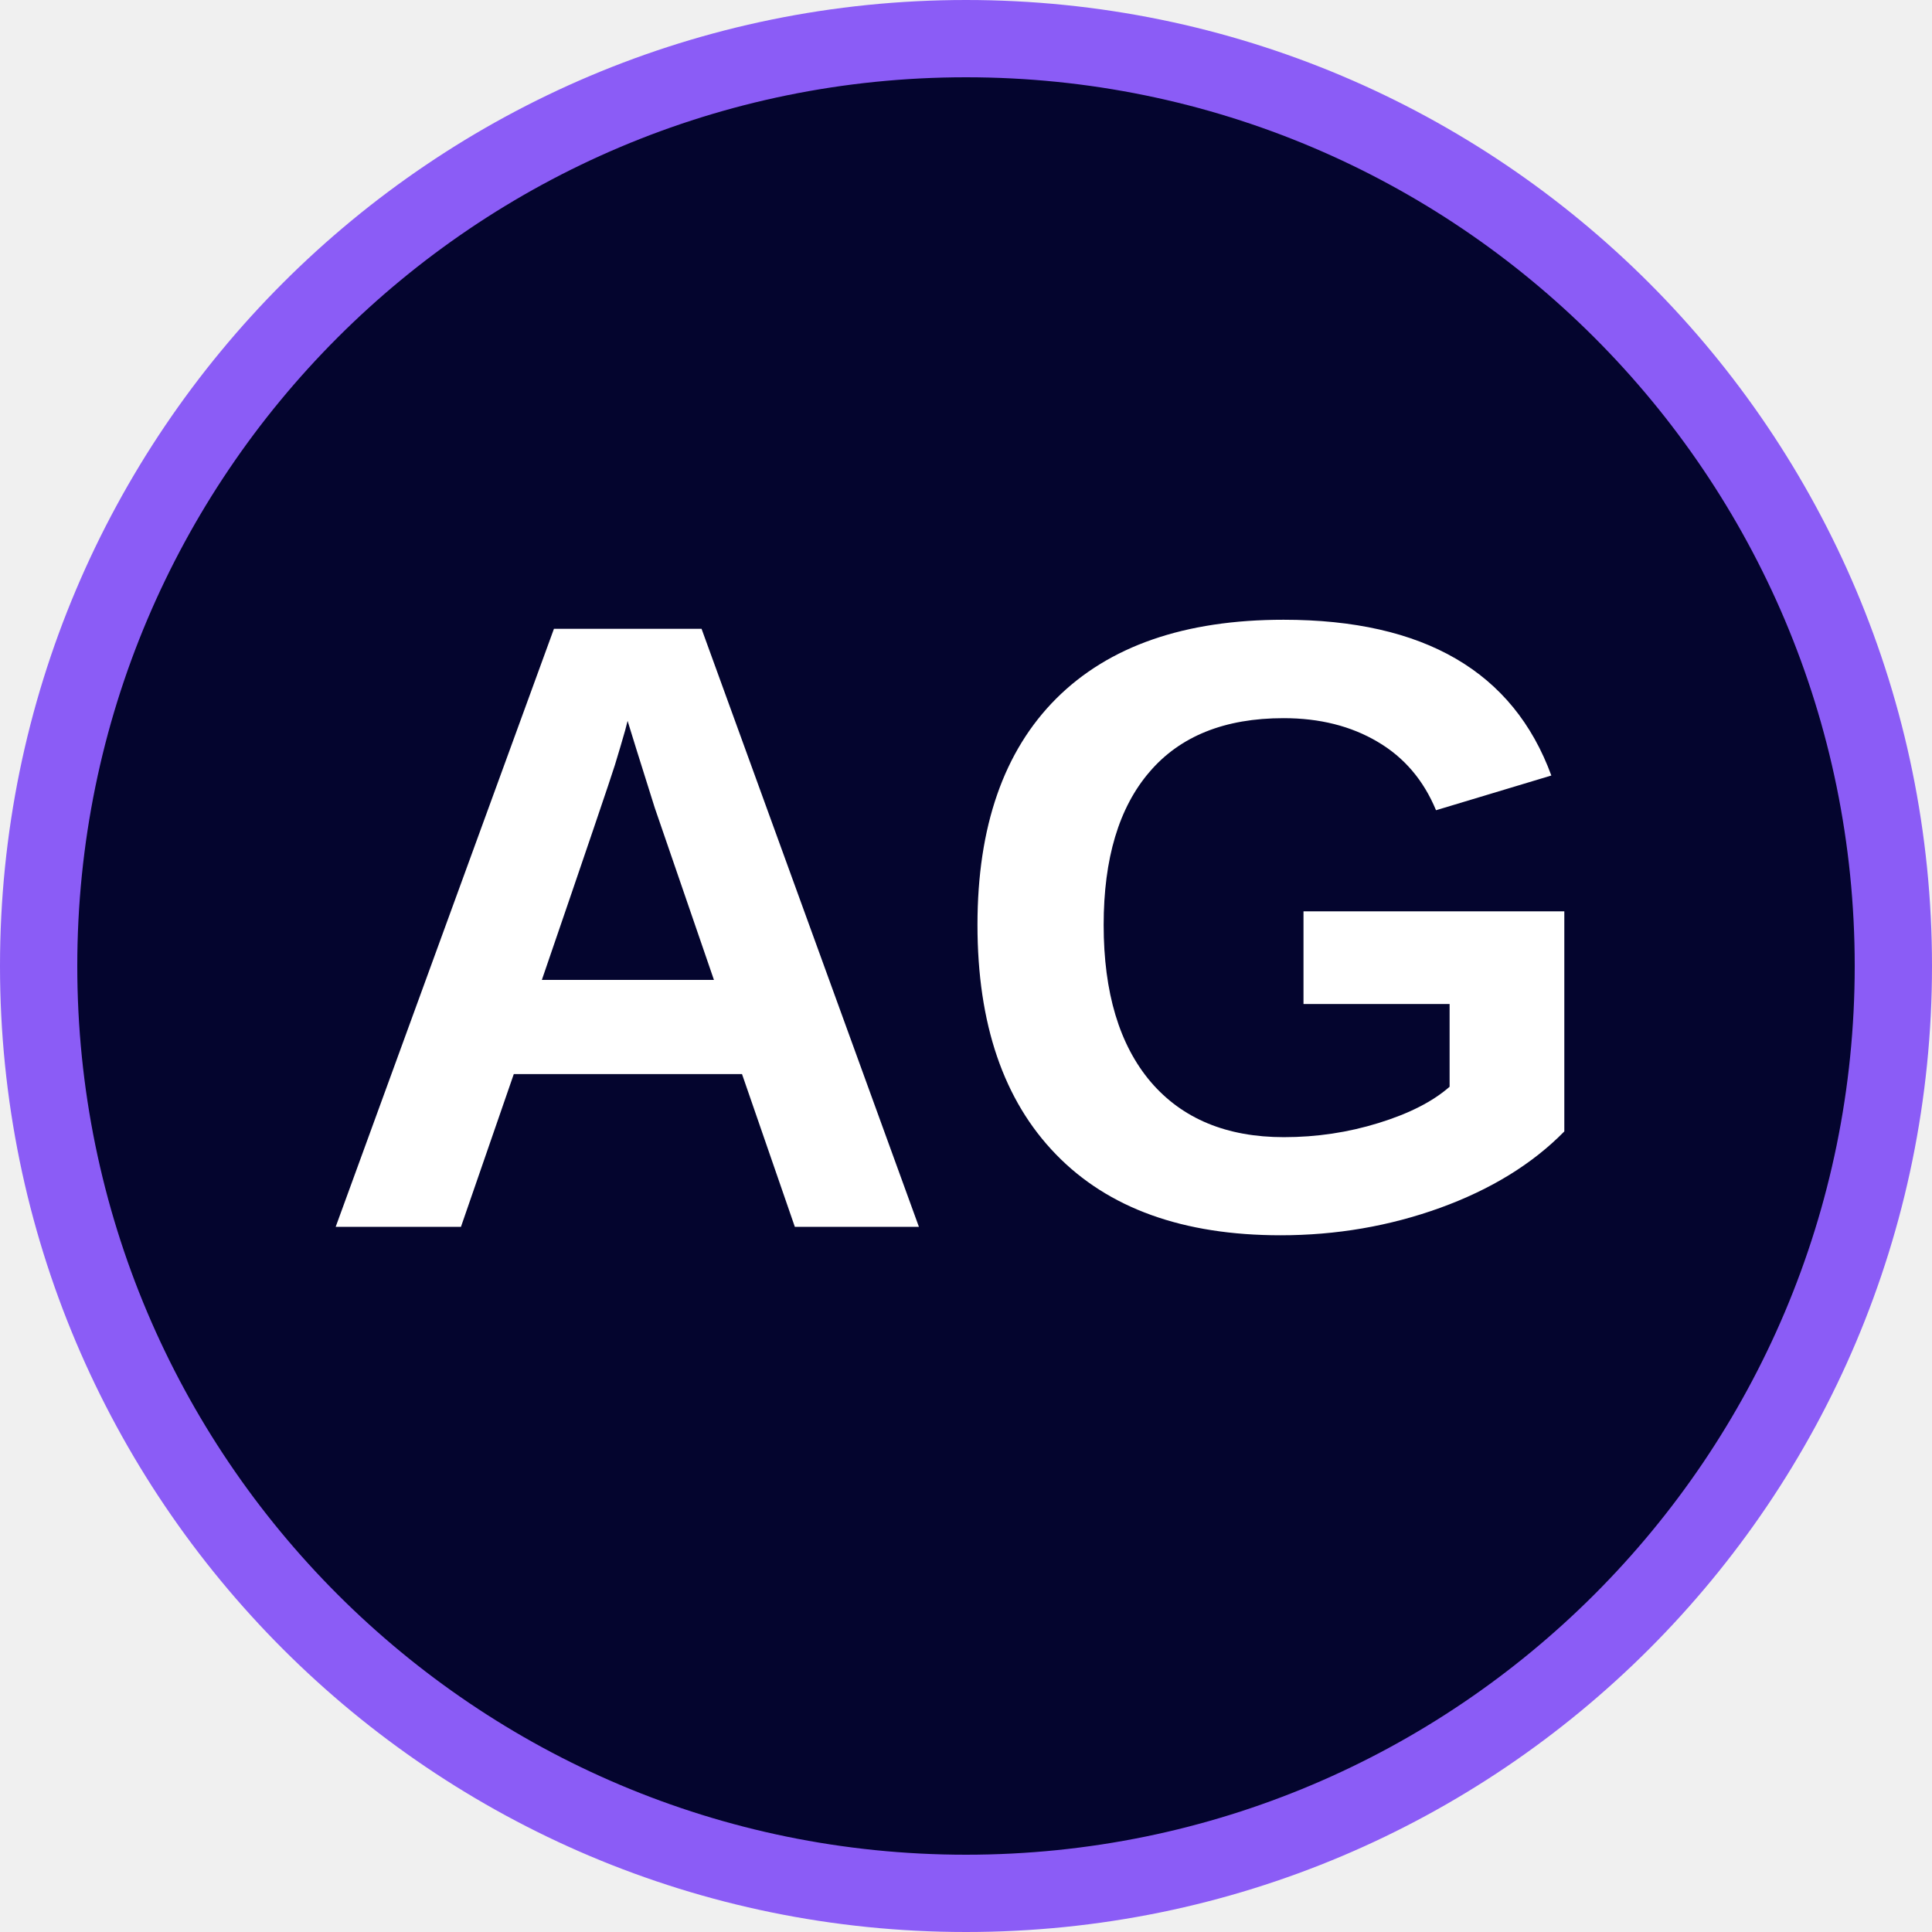
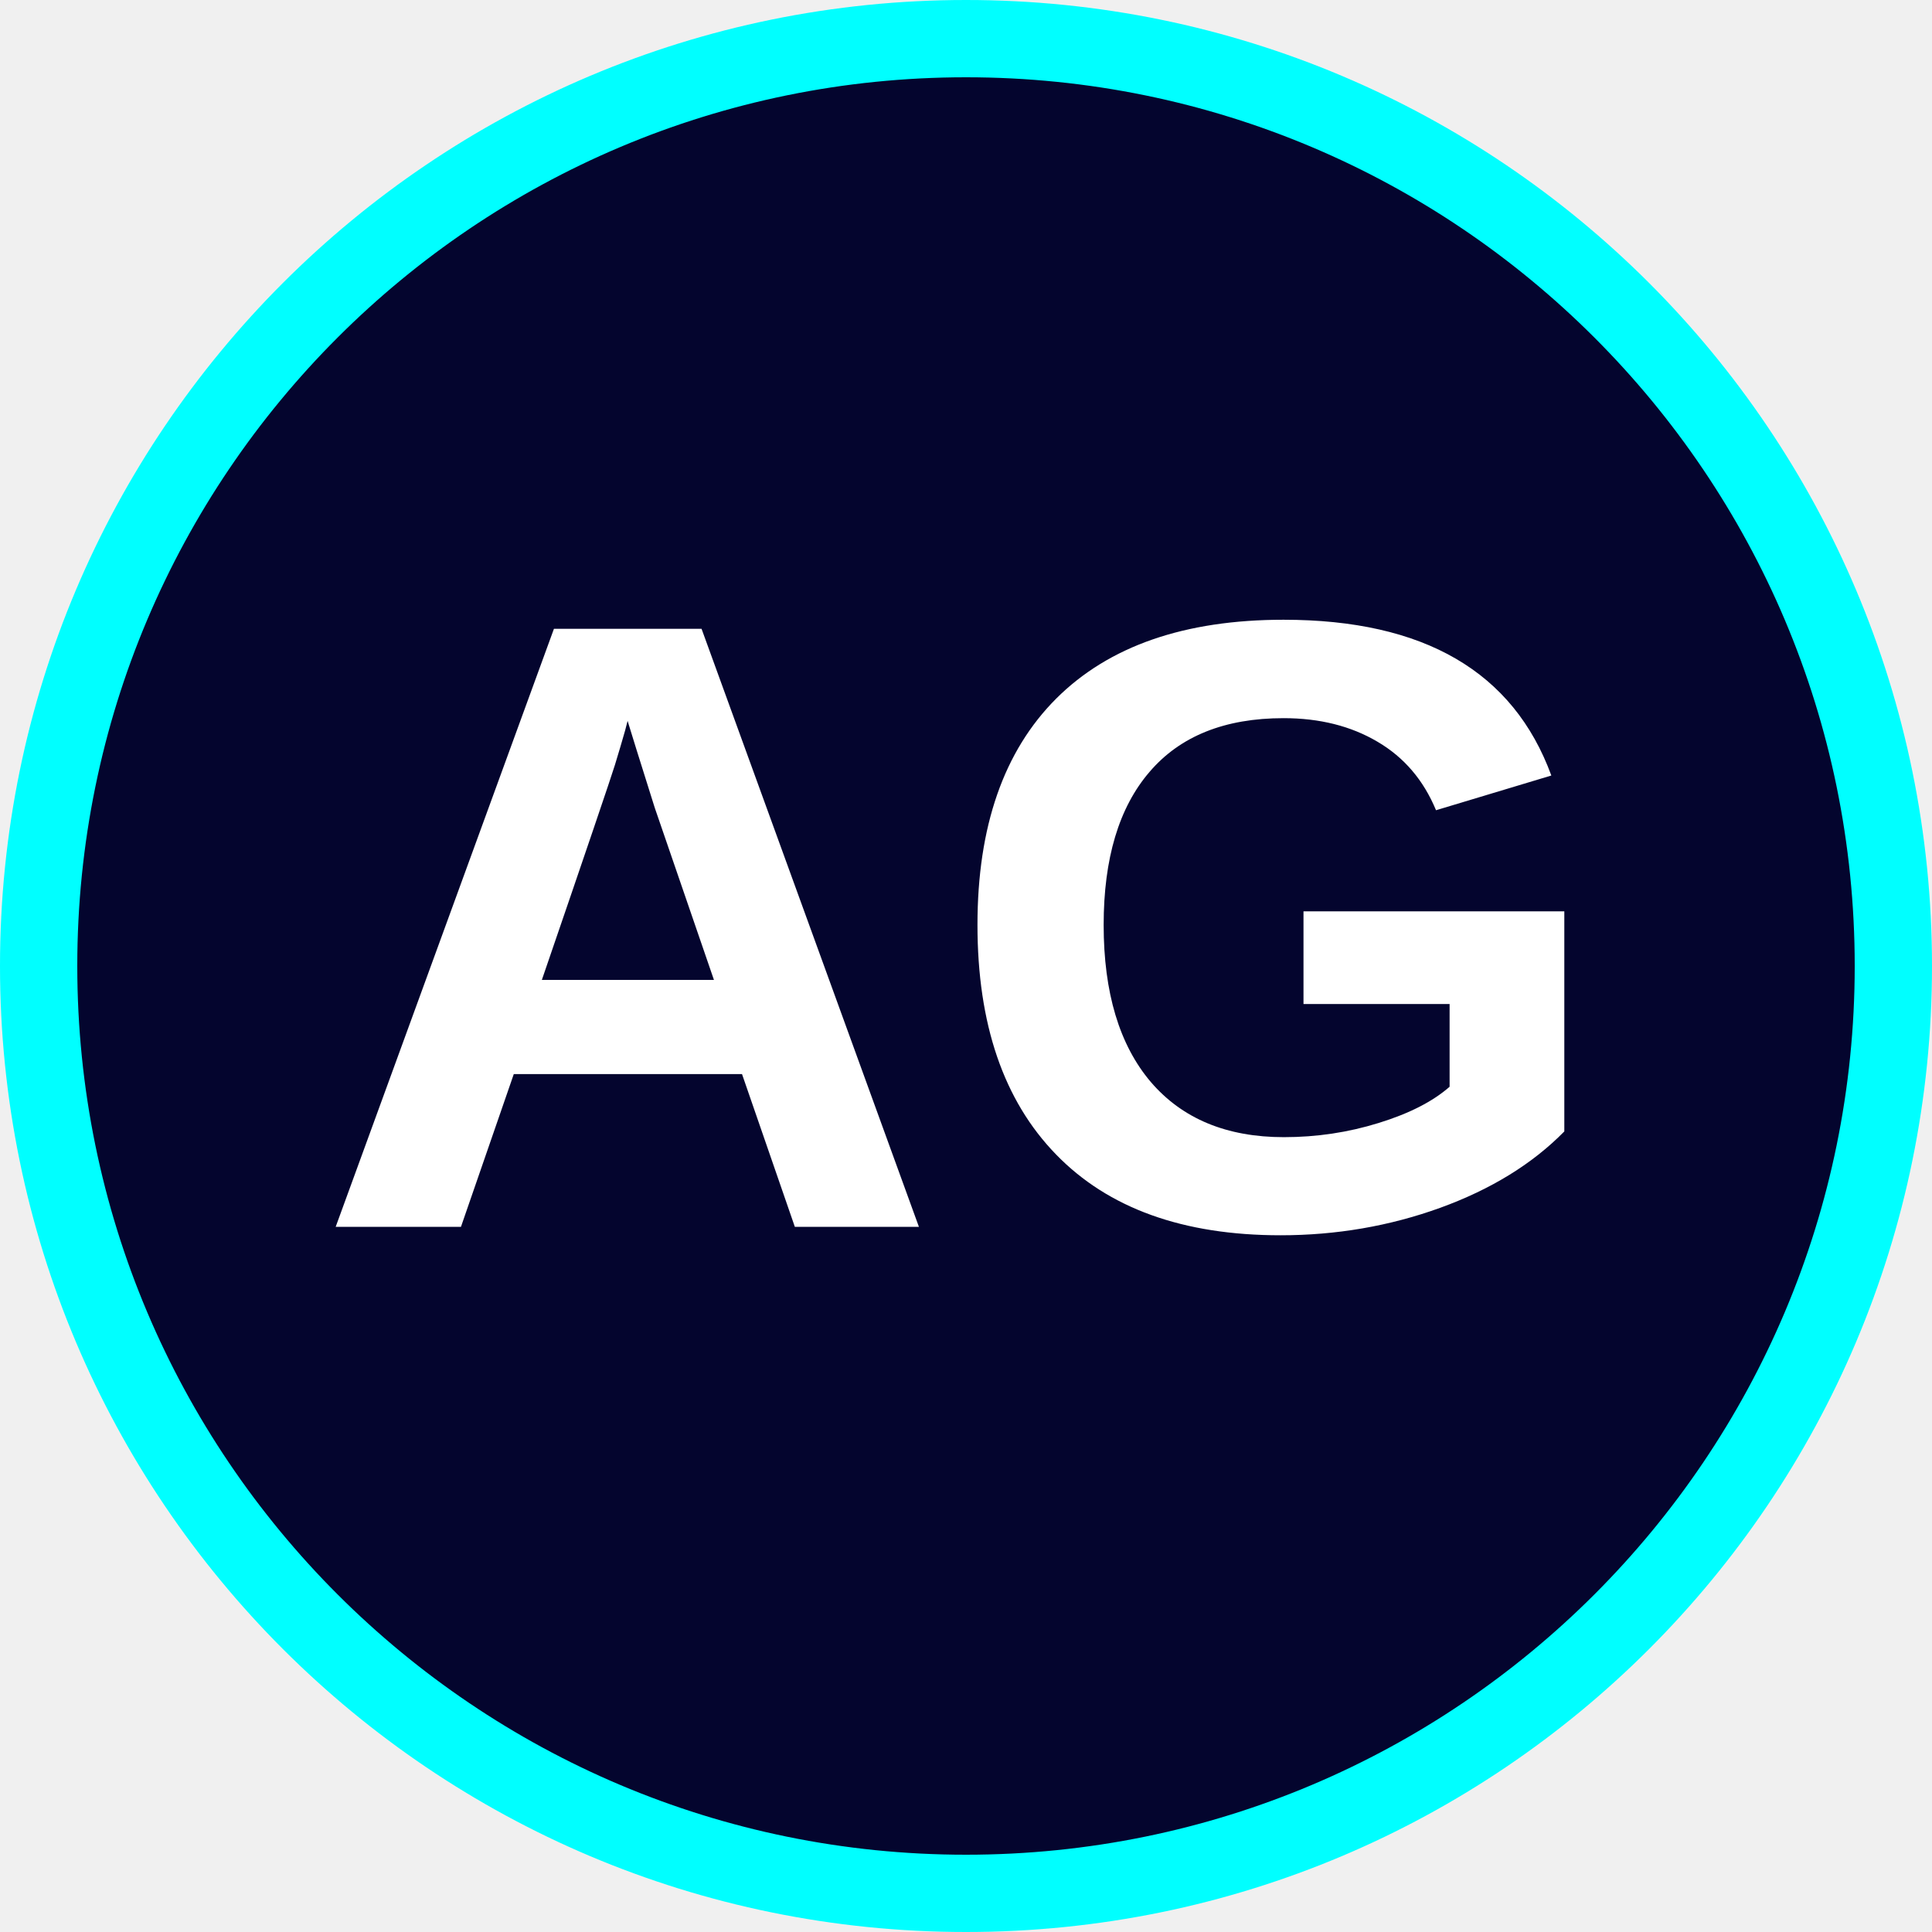
<svg xmlns="http://www.w3.org/2000/svg" width="100" height="100" viewBox="0 0 100 100">
-   <circle cx="50" cy="50" r="48" fill="#04052E" stroke="#8B5CF6" stroke-width="4" />
+   <circle cx="50" cy="50" r="48" fill="#04052E" stroke="#00ffff" stroke-width="4" />
  <text x="50%" y="50%" fill="white" font-size="45" font-family="Arial, Helvetica, sans-serif" font-weight="bold" text-anchor="middle" dy=".3em">
-     AG
+      AG
  </text>
</svg>
